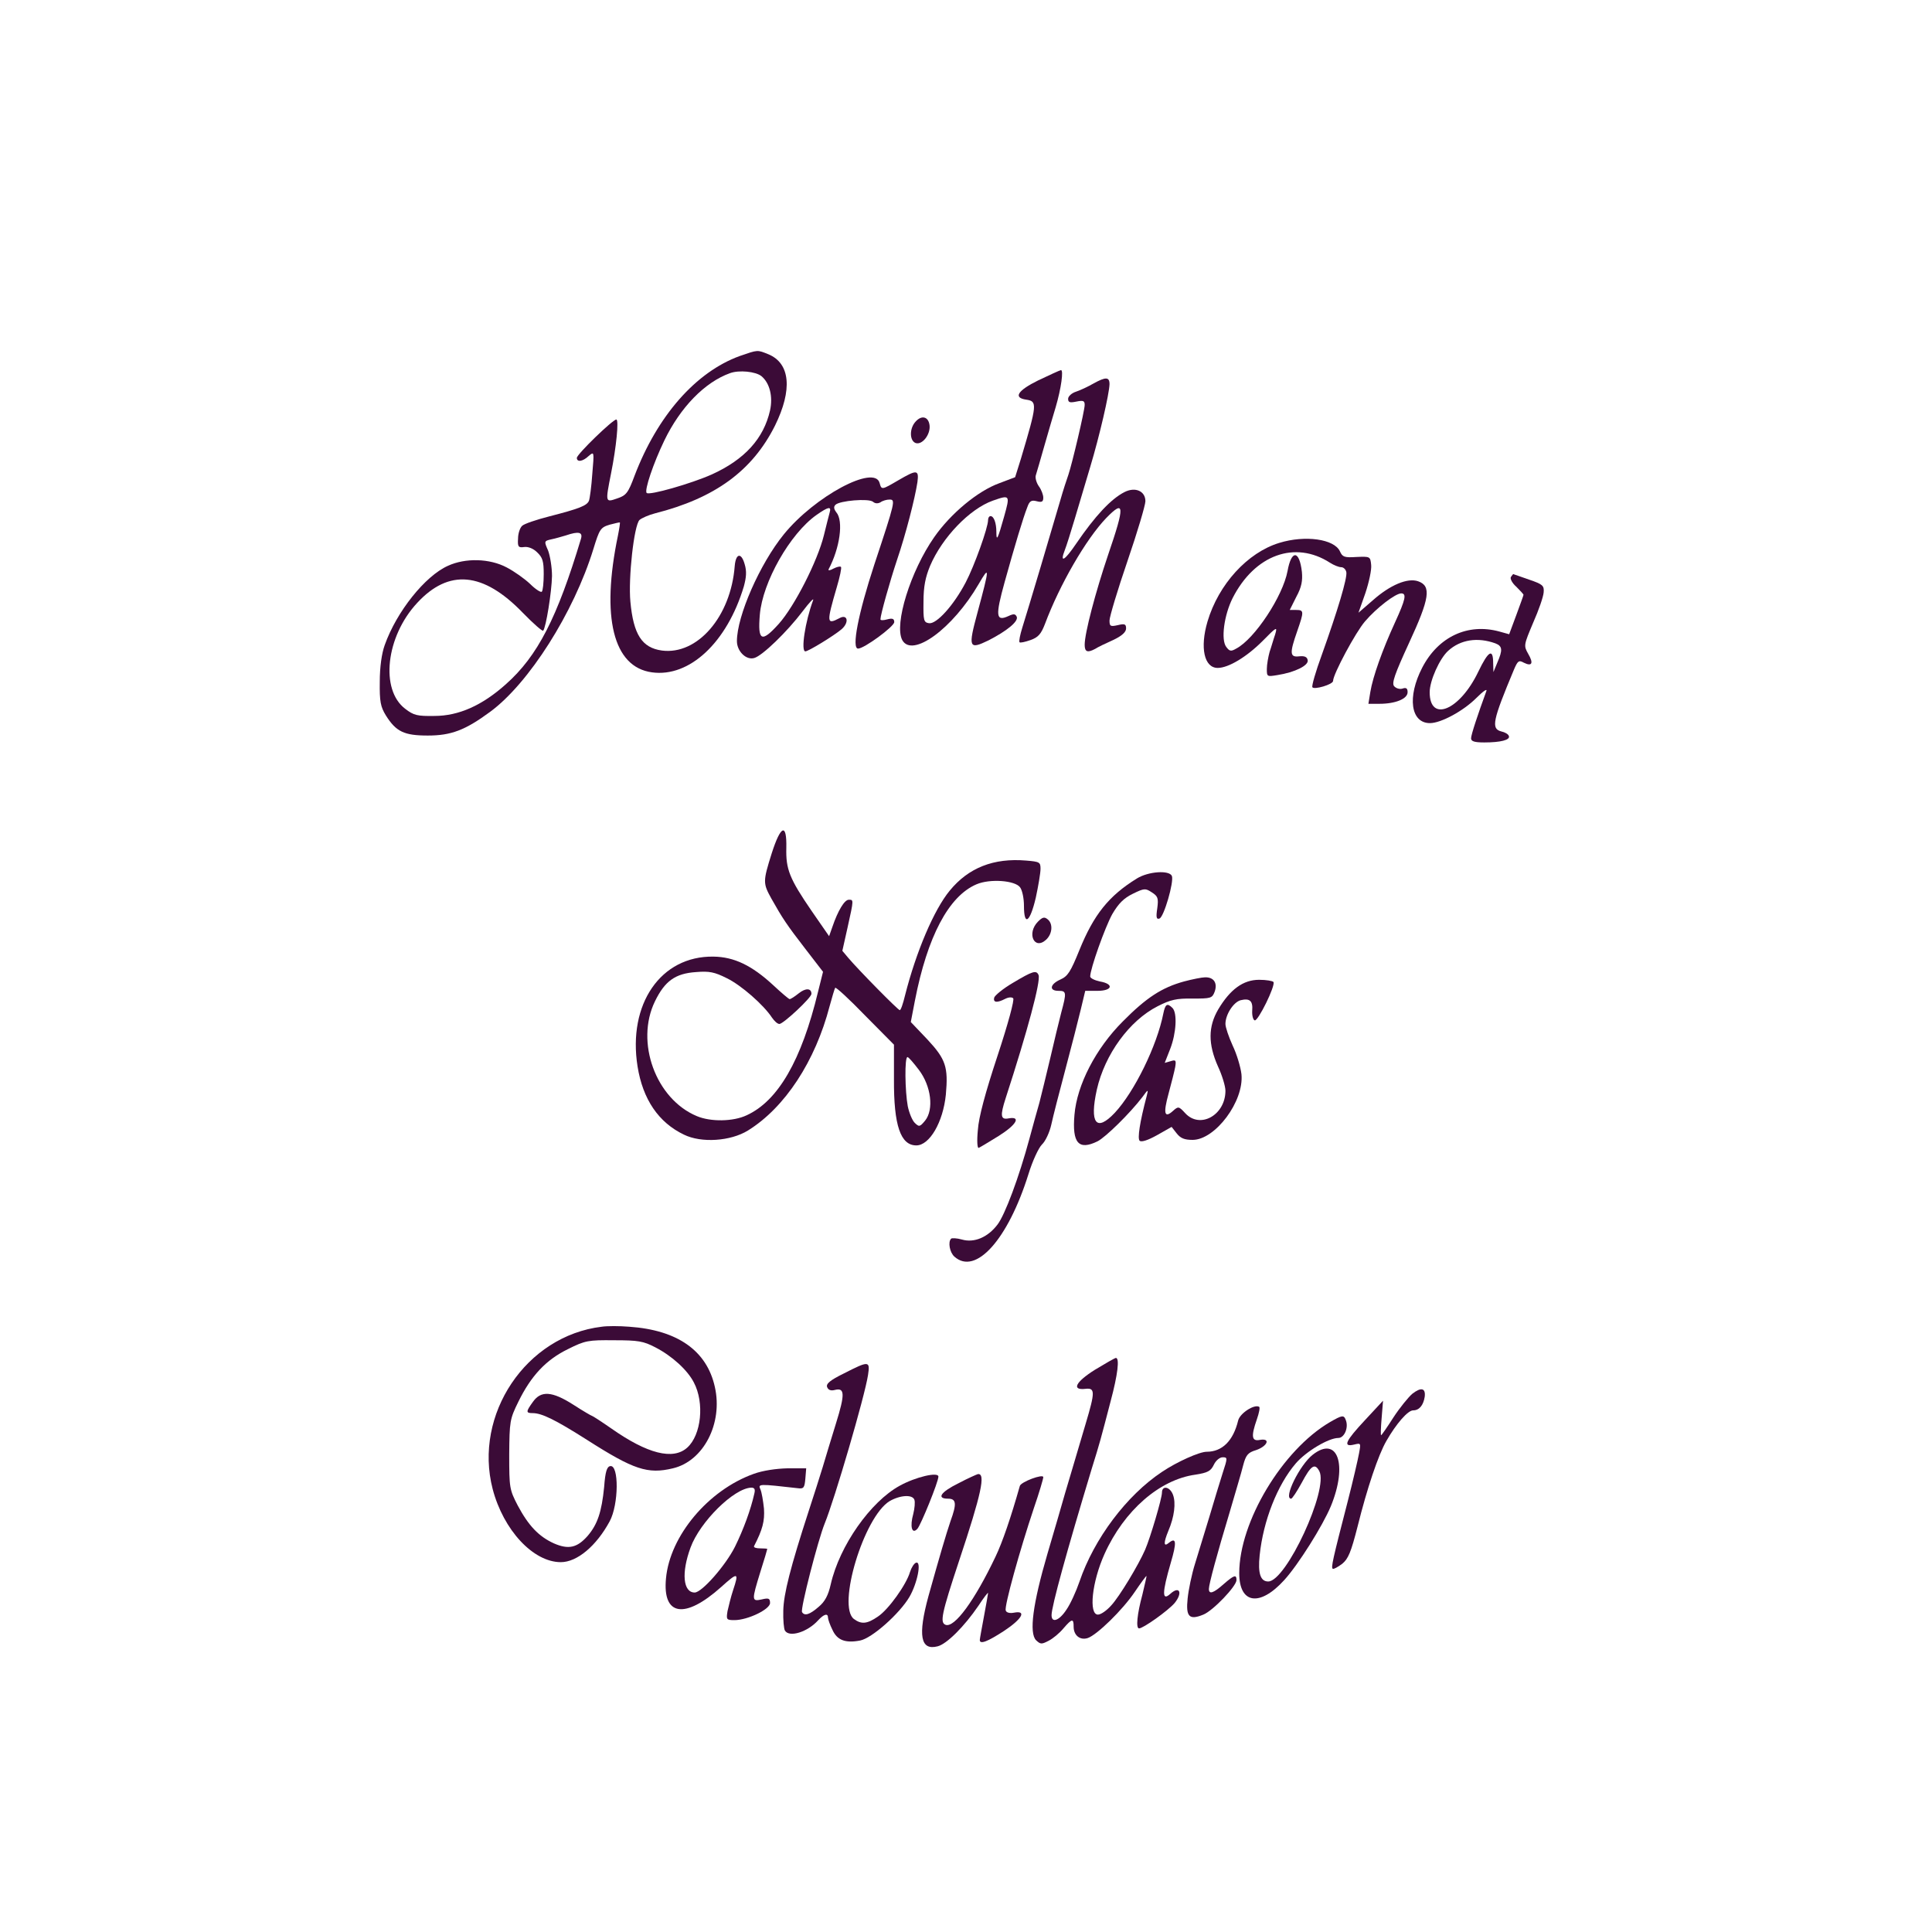
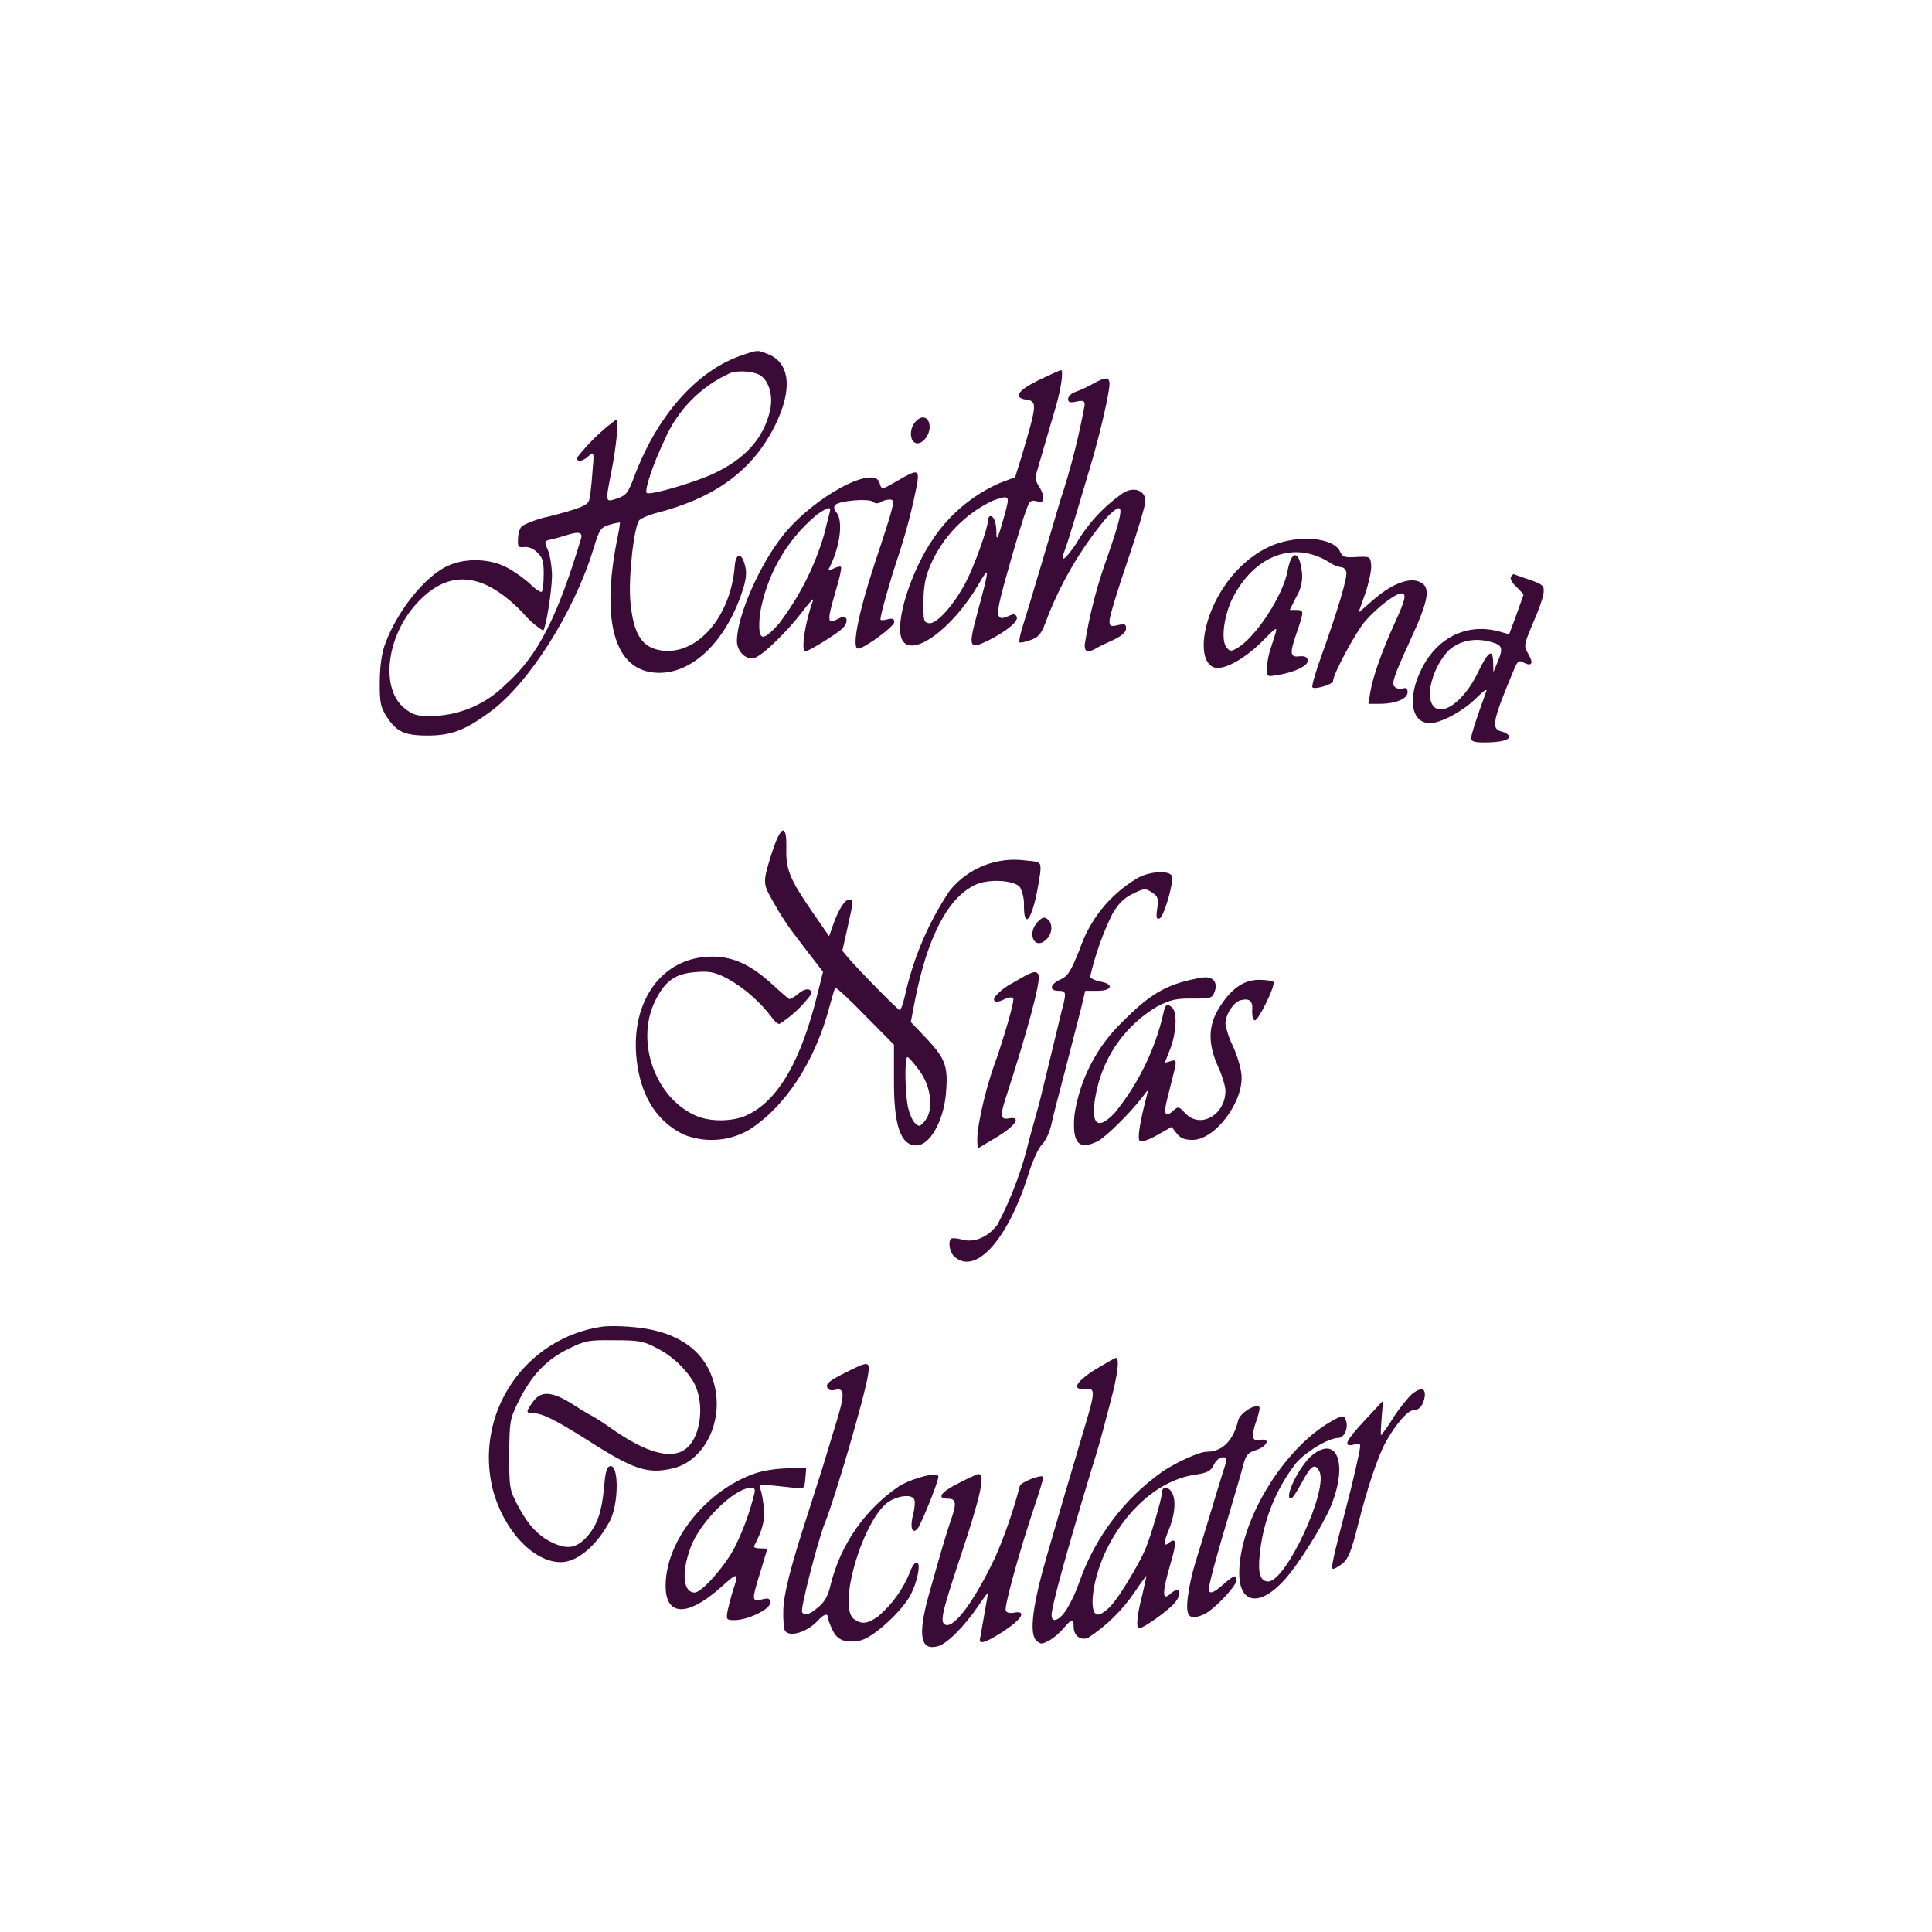
- <svg xmlns="http://www.w3.org/2000/svg" version="1.0" width="700pt" height="700pt" viewBox="0 0 700 700" preserveAspectRatio="xMidYMid meet">
-   <g transform="translate(0,700) scale(0.1,-0.1)" fill="#3b0b37" stroke="none">
-     <path d="M2680 5710 c-159 -58 -298 -216 -381 -434 -23 -62 -30 -71 -63 -82 -43 -15 -43 -15 -22 91 19 95 29 195 19 195 -13 0 -143 -126 -143 -139 0 -16 21 -14 43 7 20 17 20 16 13 -65 -3 -45 -9 -89 -12 -97 -7 -18 -35 -29 -144 -57 -47 -12 -91 -27 -98 -34 -8 -7 -15 -28 -15 -46 -2 -30 1 -34 22 -31 14 2 33 -5 47 -19 20 -19 24 -32 24 -79 0 -31 -3 -60 -7 -64 -4 -3 -23 9 -42 28 -20 19 -58 46 -85 60 -62 33 -150 35 -213 6 -83 -37 -186 -166 -229 -287 -11 -30 -18 -80 -18 -133 -1 -72 3 -91 22 -122 37 -59 66 -73 152 -73 84 0 135 19 226 86 140 103 303 359 374 590 22 72 26 78 59 88 19 5 36 9 37 8 1 -1 -2 -22 -7 -47 -62 -297 -17 -477 123 -496 136 -19 272 108 333 311 9 33 11 55 3 81 -12 43 -32 40 -36 -7 -14 -183 -135 -323 -264 -306 -72 10 -103 58 -114 177 -8 85 13 276 33 296 8 7 33 18 56 24 217 55 353 154 435 318 64 130 55 225 -23 258 -42 17 -38 17 -105 -6z m79 -73 c30 -25 42 -74 31 -124 -23 -102 -92 -178 -211 -232 -74 -33 -227 -77 -236 -67 -9 9 24 107 64 190 58 120 146 211 238 244 33 12 93 6 114 -11z m-654 -589 c-86 -286 -157 -425 -272 -527 -86 -77 -171 -115 -259 -115 -62 -1 -75 2 -106 26 -91 69 -70 261 43 383 115 125 240 113 383 -35 38 -39 71 -68 74 -65 10 10 31 141 32 198 0 32 -7 73 -14 92 -15 34 -15 35 12 41 15 3 38 10 52 14 47 16 62 12 55 -12z" />
-     <path d="M3762 5622 c-75 -37 -92 -63 -44 -70 41 -6 40 -16 -19 -214 l-21 -67 -58 -22 c-77 -28 -175 -109 -235 -195 -86 -123 -146 -316 -116 -373 36 -66 183 41 277 203 40 69 40 61 -4 -102 -35 -129 -32 -137 40 -102 66 34 108 68 102 85 -5 11 -11 12 -30 3 -46 -21 -48 0 -14 123 37 133 67 233 82 271 8 23 15 27 34 22 19 -5 24 -2 24 13 0 10 -7 29 -16 41 -9 13 -14 31 -11 40 3 9 17 58 31 107 14 50 33 113 41 140 20 68 29 135 19 134 -5 -1 -42 -18 -82 -37z m-124 -494 c-23 -82 -28 -92 -28 -55 0 32 -9 57 -21 57 -5 0 -9 -6 -9 -14 0 -28 -50 -167 -81 -226 -44 -84 -106 -152 -133 -148 -19 3 -21 9 -20 78 0 55 7 89 24 130 44 103 143 206 227 236 63 22 63 21 41 -58z" />
-     <path d="M3961 5610 c-19 -11 -47 -24 -62 -29 -16 -5 -29 -17 -29 -26 0 -13 6 -15 30 -10 25 5 30 3 30 -12 0 -21 -46 -215 -59 -253 -5 -14 -19 -56 -30 -95 -26 -90 -117 -396 -137 -459 -8 -26 -13 -50 -10 -53 2 -3 20 1 40 8 28 10 38 22 52 58 53 142 149 308 222 384 67 69 68 45 7 -133 -46 -136 -85 -284 -85 -326 0 -26 10 -30 38 -15 9 6 38 20 65 32 32 15 47 29 47 42 0 16 -5 18 -30 12 -27 -6 -30 -4 -30 17 0 13 29 110 65 215 36 105 65 203 65 217 0 37 -37 53 -76 33 -49 -25 -106 -86 -175 -187 -42 -62 -60 -72 -41 -23 6 15 22 66 36 113 14 47 39 131 56 188 34 113 69 265 70 300 0 27 -14 27 -59 2z" />
-     <path d="M3317 5472 c-22 -24 -22 -68 0 -77 24 -9 55 31 51 64 -4 32 -29 38 -51 13z" />
-     <path d="M3255 5260 c-60 -35 -61 -36 -68 -10 -18 68 -235 -48 -347 -186 -87 -107 -170 -296 -170 -387 0 -37 34 -70 63 -61 29 8 119 95 175 169 25 33 42 51 38 40 -29 -78 -45 -185 -28 -185 11 0 104 57 131 80 29 25 22 57 -8 40 -46 -24 -47 -17 -9 113 11 37 18 70 15 73 -3 3 -15 0 -27 -6 -12 -7 -20 -8 -18 -3 41 77 55 176 28 207 -9 12 -10 20 -3 27 15 15 120 24 136 11 8 -7 18 -7 27 -2 8 6 23 10 33 10 22 0 21 -6 -55 -235 -59 -180 -83 -305 -59 -305 22 0 131 80 131 96 0 12 -6 15 -25 10 -14 -4 -25 -4 -25 0 0 16 34 137 60 215 32 94 65 223 74 282 6 46 -2 46 -69 7z m-249 -117 c-3 -10 -12 -47 -21 -83 -23 -93 -106 -256 -163 -320 -63 -70 -77 -63 -69 33 10 118 109 293 205 361 43 30 55 33 48 9z" />
-     <path d="M4635 5033 c-115 -35 -220 -150 -260 -285 -28 -95 -12 -168 37 -168 39 0 105 40 162 97 52 53 55 54 46 24 -6 -17 -14 -46 -20 -63 -5 -18 -10 -46 -10 -62 0 -28 1 -28 38 -22 64 10 114 35 110 54 -2 12 -11 16 -31 14 -34 -4 -35 11 -7 91 25 72 25 77 -4 77 l-23 0 24 48 c19 35 23 58 20 90 -9 79 -38 81 -52 3 -17 -91 -119 -246 -186 -281 -19 -11 -24 -10 -36 6 -20 26 -8 115 23 177 80 157 226 210 353 128 14 -9 32 -16 40 -16 9 0 17 -8 19 -18 4 -21 -31 -138 -89 -300 -22 -60 -37 -112 -34 -117 6 -10 75 10 75 23 0 24 82 177 116 216 42 49 110 101 131 101 20 0 16 -21 -23 -106 -45 -98 -80 -196 -89 -251 l-7 -43 40 0 c58 0 102 18 102 42 0 14 -5 18 -19 13 -10 -3 -23 1 -30 9 -9 11 2 43 54 156 75 162 82 207 33 224 -38 13 -101 -13 -164 -69 l-52 -45 25 71 c13 39 23 85 21 102 -3 31 -4 31 -53 29 -44 -3 -51 0 -60 20 -20 45 -126 60 -220 31z" />
-     <path d="M5474 4909 c-3 -6 5 -22 20 -35 14 -14 26 -27 26 -29 0 -2 -12 -35 -26 -73 l-26 -70 -36 10 c-114 31 -221 -19 -279 -131 -55 -106 -42 -201 28 -201 40 0 121 44 168 91 26 26 41 36 36 24 -30 -82 -55 -157 -55 -170 0 -11 12 -15 48 -15 59 0 94 9 89 23 -2 7 -14 14 -28 17 -37 10 -31 39 46 223 14 33 18 36 36 26 30 -15 36 -2 16 32 -17 30 -16 32 18 113 20 45 37 94 38 110 2 24 -3 29 -53 46 -30 11 -56 19 -57 20 -1 0 -5 -5 -9 -11z m-56 -240 c26 -10 27 -24 7 -70 l-14 -34 -1 32 c0 55 -17 46 -54 -31 -67 -140 -176 -185 -176 -74 0 42 36 122 67 150 45 41 107 50 171 27z" />
-     <path d="M2796 3908 c-32 -102 -32 -108 -1 -164 40 -71 55 -94 123 -182 l64 -83 -18 -72 c-60 -249 -145 -396 -259 -448 -49 -23 -130 -24 -180 -3 -149 62 -224 268 -152 416 36 74 74 101 149 106 48 4 67 0 111 -22 52 -25 134 -97 164 -143 9 -13 20 -23 27 -23 14 0 116 95 116 109 0 21 -21 22 -46 2 -15 -12 -29 -21 -33 -21 -3 0 -30 23 -60 51 -77 71 -141 102 -216 103 -191 3 -311 -172 -275 -398 19 -119 76 -203 168 -247 63 -31 169 -24 232 15 134 83 244 251 296 451 9 33 18 63 20 66 2 4 51 -41 108 -100 l105 -106 0 -125 c-1 -168 24 -240 81 -240 48 0 97 84 107 184 9 100 0 128 -67 200 l-60 63 15 78 c45 231 122 378 223 421 49 21 140 14 158 -11 8 -11 14 -40 14 -67 0 -76 22 -60 43 30 9 42 17 89 17 104 0 24 -3 26 -52 30 -118 10 -209 -26 -277 -109 -57 -69 -122 -222 -162 -380 -7 -29 -15 -53 -19 -53 -6 0 -149 145 -187 190 l-21 25 19 85 c23 103 22 100 4 100 -15 0 -39 -39 -59 -98 l-12 -34 -63 91 c-81 118 -94 152 -92 229 2 91 -20 83 -53 -20z m533 -784 c45 -59 55 -144 23 -184 -19 -23 -22 -24 -38 -8 -9 9 -20 36 -25 60 -10 54 -12 178 -1 178 4 0 22 -21 41 -46z" />
-     <path d="M4119 3817 c-102 -63 -156 -131 -208 -259 -32 -79 -42 -95 -69 -107 -38 -17 -42 -41 -7 -41 29 0 30 -5 10 -79 -8 -31 -26 -105 -40 -166 -14 -60 -32 -132 -39 -160 -8 -27 -24 -86 -36 -130 -38 -141 -89 -277 -116 -312 -35 -46 -84 -67 -129 -54 -18 5 -36 6 -39 3 -12 -12 -5 -50 12 -65 77 -69 194 62 268 298 15 49 37 96 49 108 13 12 28 45 34 72 6 28 29 118 51 200 22 83 47 180 56 218 l16 67 44 0 c55 0 61 25 9 34 -19 4 -35 12 -35 18 0 28 54 179 80 226 23 39 42 58 75 74 41 20 45 20 68 5 22 -14 25 -21 20 -58 -5 -33 -3 -41 8 -37 16 5 53 133 45 154 -9 22 -85 17 -127 -9z" />
-     <path d="M3761 3661 c-42 -42 -14 -105 29 -66 23 21 26 58 6 74 -12 10 -19 8 -35 -8z" />
-     <path d="M3670 3439 c-36 -21 -66 -46 -68 -54 -4 -18 11 -19 40 -4 12 6 24 7 29 2 5 -5 -18 -91 -57 -209 -44 -133 -68 -222 -71 -268 -4 -40 -2 -67 3 -65 5 2 38 22 72 43 64 40 83 72 37 64 -30 -6 -32 9 -11 74 79 243 127 422 119 445 -8 19 -21 15 -93 -28z" />
-     <path d="M4290 3444 c-80 -22 -136 -58 -222 -145 -98 -98 -166 -230 -175 -338 -9 -103 15 -130 84 -96 29 15 116 100 162 160 21 29 22 29 16 5 -26 -98 -34 -155 -26 -163 6 -6 29 1 63 20 l53 30 18 -23 c14 -18 28 -24 58 -24 82 0 187 140 177 238 -3 26 -17 73 -32 104 -14 31 -26 66 -26 78 0 34 29 79 55 86 33 8 45 -2 42 -38 -1 -17 3 -33 9 -35 12 -4 76 126 68 139 -3 4 -26 8 -52 8 -58 0 -105 -35 -148 -107 -37 -63 -37 -126 -1 -207 15 -32 27 -72 27 -88 0 -88 -92 -140 -146 -81 -23 25 -25 25 -44 8 -31 -28 -36 -10 -16 63 10 37 21 80 24 96 4 25 2 27 -17 21 l-21 -6 20 51 c22 57 26 130 8 148 -19 19 -26 14 -33 -20 -23 -117 -105 -284 -176 -360 -67 -71 -92 -38 -65 84 29 128 118 250 220 302 47 24 69 29 127 28 66 0 71 1 80 25 11 31 -3 53 -35 52 -11 0 -46 -7 -76 -15z" />
-     <path d="M2180 2193 c-274 -33 -465 -318 -395 -588 39 -149 147 -265 247 -265 59 0 129 59 177 148 33 61 34 206 2 200 -12 -2 -18 -20 -22 -75 -9 -91 -24 -136 -60 -178 -38 -43 -69 -50 -122 -27 -55 25 -92 64 -131 137 -30 58 -31 64 -31 185 1 120 2 128 33 191 46 94 100 152 180 191 62 31 73 33 167 32 87 0 106 -3 150 -26 60 -31 116 -82 139 -127 39 -74 27 -190 -24 -236 -51 -46 -144 -23 -276 70 -36 25 -67 45 -69 45 -2 0 -33 18 -67 40 -78 50 -118 52 -147 11 -26 -36 -26 -41 -1 -41 33 0 82 -24 197 -97 169 -108 220 -125 311 -103 111 26 182 163 152 295 -29 131 -135 206 -310 218 -36 3 -81 3 -100 0z" />
-     <path d="M3967 2037 c-70 -44 -86 -75 -34 -69 35 4 35 -11 1 -125 -42 -143 -55 -185 -75 -253 -10 -36 -39 -135 -64 -220 -53 -181 -67 -287 -41 -313 16 -15 20 -15 45 -2 16 8 40 28 54 45 31 36 37 37 37 6 0 -31 23 -50 51 -41 33 11 126 101 171 168 21 31 40 57 42 57 1 0 -6 -30 -15 -68 -19 -70 -24 -122 -12 -122 15 0 105 64 129 92 30 37 18 64 -16 33 -30 -27 -30 3 2 113 22 74 20 94 -7 72 -19 -16 -20 -1 -2 43 22 51 28 102 17 131 -11 30 -40 35 -40 8 0 -21 -42 -163 -61 -207 -24 -55 -93 -170 -123 -202 -16 -18 -37 -33 -48 -33 -34 0 -22 118 24 220 71 157 199 269 329 287 45 7 56 13 67 36 7 15 21 27 32 27 18 0 18 -2 0 -57 -10 -32 -32 -103 -48 -158 -17 -55 -40 -131 -52 -170 -12 -38 -24 -96 -27 -127 -7 -66 6 -79 57 -58 35 14 120 103 120 125 0 21 -8 19 -47 -15 -36 -32 -53 -38 -53 -17 0 17 30 128 75 277 20 69 43 145 49 170 10 38 17 47 47 56 41 14 54 44 14 37 -30 -6 -33 12 -11 75 8 23 12 43 8 45 -18 10 -70 -24 -76 -50 -18 -74 -58 -113 -114 -113 -26 0 -107 -36 -162 -73 -128 -85 -246 -242 -299 -398 -12 -35 -33 -81 -47 -101 -26 -40 -54 -50 -54 -20 0 32 55 231 146 532 29 93 31 101 68 243 26 97 33 157 19 157 -5 -1 -38 -20 -76 -43z" />
-     <path d="M3058 2024 c-51 -25 -66 -38 -61 -50 4 -10 13 -14 28 -10 36 9 37 -15 4 -121 -17 -54 -38 -125 -48 -158 -10 -33 -33 -105 -51 -160 -66 -203 -91 -301 -92 -361 -1 -33 2 -66 6 -72 16 -26 82 -5 120 37 21 23 36 27 36 10 0 -6 7 -26 16 -44 17 -38 47 -49 100 -39 43 8 143 97 179 158 29 50 45 131 24 124 -7 -2 -17 -18 -22 -34 -13 -45 -78 -136 -116 -161 -39 -27 -60 -29 -87 -9 -62 46 36 370 129 427 38 22 83 25 90 5 3 -8 1 -31 -4 -51 -13 -46 -5 -76 15 -54 13 15 76 170 76 189 0 18 -82 -1 -140 -33 -106 -58 -218 -217 -250 -357 -9 -40 -21 -63 -44 -82 -32 -28 -51 -34 -60 -19 -7 10 58 262 82 321 36 88 145 460 157 538 8 52 3 52 -87 6z" />
-     <path d="M5117 1950 c-14 -12 -45 -50 -68 -85 -23 -36 -43 -65 -45 -65 -2 0 -1 28 2 63 l5 62 -65 -70 c-71 -76 -82 -99 -40 -89 25 6 25 6 18 -32 -4 -22 -22 -100 -41 -174 -55 -213 -61 -240 -54 -244 3 -2 18 6 34 18 22 18 32 42 56 136 34 137 75 259 104 309 36 63 78 111 97 111 22 0 37 18 42 49 4 32 -13 36 -45 11z" />
-     <path d="M4818 1847 c-172 -101 -328 -361 -328 -547 0 -111 74 -123 163 -25 51 56 139 196 169 268 62 151 24 257 -66 186 -47 -37 -107 -159 -78 -159 4 0 21 26 38 57 34 64 48 73 64 43 35 -65 -120 -400 -185 -400 -28 0 -38 29 -31 95 13 125 64 255 131 333 38 44 119 92 154 92 22 0 38 38 27 65 -7 19 -13 18 -58 -8z" />
-     <path d="M2731 1660 c-165 -59 -304 -225 -318 -379 -13 -136 68 -149 200 -31 61 55 65 54 43 -12 -8 -24 -16 -58 -20 -75 -5 -31 -4 -33 25 -33 48 0 129 39 129 62 0 17 -5 19 -30 13 -37 -8 -37 -4 -5 100 14 44 25 81 25 83 0 1 -12 2 -26 2 -14 0 -24 3 -22 8 31 60 39 91 36 136 -3 28 -8 59 -13 70 -9 20 -6 20 135 4 22 -3 25 1 28 35 l3 37 -68 0 c-41 -1 -89 -8 -122 -20z m2 -72 c-13 -58 -39 -129 -70 -192 -34 -68 -120 -166 -146 -166 -42 0 -49 71 -15 163 34 93 157 215 220 217 12 0 15 -6 11 -22z" />
-     <path d="M3473 1626 c-65 -32 -81 -56 -38 -56 30 0 32 -18 9 -81 -16 -47 -40 -129 -80 -272 -39 -143 -29 -198 33 -182 33 8 97 72 148 147 19 29 35 50 35 46 0 -3 -7 -42 -15 -85 -8 -43 -15 -81 -15 -85 0 -17 28 -6 88 33 65 43 83 75 36 66 -15 -3 -28 0 -30 8 -6 14 51 219 102 371 19 55 34 106 34 112 0 13 -81 -17 -85 -32 -32 -113 -63 -204 -88 -256 -76 -160 -149 -259 -181 -247 -21 8 -15 39 49 232 81 243 97 318 68 314 -4 -1 -36 -15 -70 -33z" />
+ <svg xmlns="http://www.w3.org/2000/svg" version="1.0" width="933.3" height="933.3" viewBox="0 0 700 700">
+   <g fill="#3b0b37">
+     <path d="M268 129c-15.9 5.8-29.8 21.6-38.1 43.4-2.3 6.2-3 7.1-6.3 8.2-4.3 1.5-4.3 1.5-2.2-9.1 1.9-9.5 2.9-19.5 1.9-19.5a72.5 72.5 0 0 0-14.3 13.9c0 1.6 2.1 1.4 4.3-.7 2-1.7 2-1.6 1.3 6.5-.3 4.5-.9 8.9-1.2 9.7-.7 1.8-3.5 2.9-14.4 5.7a39.5 39.5 0 0 0-9.8 3.4c-.8.7-1.5 2.8-1.5 4.6-.2 3 .1 3.4 2.2 3.1 1.4-.2 3.3.5 4.7 1.9 2 1.9 2.4 3.2 2.4 7.9 0 3.1-.3 6-.7 6.4-.4.3-2.3-.9-4.2-2.8-2-1.9-5.8-4.6-8.5-6-6.2-3.3-15-3.5-21.3-.6-8.3 3.7-18.6 16.6-22.9 28.7-1.1 3-1.8 8-1.8 13.3-.1 7.2.3 9.1 2.2 12.2 3.7 5.9 6.6 7.3 15.2 7.3 8.4 0 13.5-1.9 22.6-8.6 14-10.3 30.3-35.9 37.4-59 2.2-7.2 2.6-7.8 5.9-8.8a20 20 0 0 1 3.7-.8c.1.1-.2 2.2-.7 4.7-6.2 29.7-1.7 47.7 12.3 49.6 13.6 1.9 27.2-10.8 33.3-31.1.9-3.3 1.1-5.5.3-8.1-1.2-4.3-3.2-4-3.6.7-1.4 18.3-13.5 32.3-26.4 30.6-7.2-1-10.3-5.8-11.4-17.7-.8-8.5 1.3-27.6 3.3-29.6.8-.7 3.3-1.8 5.6-2.4 21.7-5.5 35.3-15.4 43.5-31.8 6.4-13 5.5-22.5-2.3-25.8-4.2-1.7-3.8-1.7-10.5.6zm7.9 7.3c3 2.5 4.2 7.4 3.1 12.4-2.3 10.2-9.2 17.8-21.1 23.2-7.4 3.3-22.7 7.7-23.6 6.7-.9-.9 2.4-10.7 6.4-19a46.8 46.8 0 0 1 23.8-24.4c3.3-1.2 9.3-.6 11.4 1.1zm-65.4 58.9c-8.6 28.6-15.7 42.5-27.2 52.7a38.7 38.7 0 0 1-25.9 11.5c-6.2.1-7.5-.2-10.6-2.6-9.1-6.9-7-26.1 4.3-38.3 11.5-12.5 24-11.3 38.3 3.5a32 32 0 0 0 7.4 6.5c1-1 3.1-14.1 3.2-19.8 0-3.2-.7-7.3-1.4-9.2-1.5-3.4-1.5-3.5 1.2-4.1 1.5-.3 3.8-1 5.2-1.4 4.7-1.6 6.2-1.2 5.5 1.2zM376.2 137.8c-7.5 3.7-9.2 6.3-4.4 7 4.1.6 4 1.6-1.9 21.4l-2.1 6.7-5.8 2.2a56.9 56.9 0 0 0-23.5 19.5c-8.6 12.3-14.6 31.6-11.6 37.3 3.6 6.6 18.3-4.1 27.7-20.3 4-6.9 4-6.1-.4 10.2-3.5 12.9-3.2 13.7 4 10.2 6.6-3.4 10.8-6.8 10.2-8.5-.5-1.1-1.1-1.2-3-.3-4.6 2.1-4.8 0-1.4-12.3 3.7-13.3 6.7-23.3 8.2-27.1.8-2.3 1.5-2.7 3.4-2.2s2.4.2 2.4-1.3c0-1-.7-2.9-1.6-4.1-.9-1.3-1.4-3.1-1.1-4l3.1-10.7 4.1-14c2-6.8 2.9-13.5 1.9-13.4-.5.1-4.2 1.8-8.2 3.7zm-12.4 49.4c-2.3 8.2-2.8 9.2-2.8 5.5 0-3.2-.9-5.7-2.1-5.7-.5 0-.9.6-.9 1.4 0 2.8-5 16.7-8.1 22.6-4.4 8.4-10.6 15.2-13.3 14.8-1.9-.3-2.1-.9-2-7.8 0-5.5.7-8.9 2.4-13a46.3 46.3 0 0 1 22.7-23.6c6.3-2.2 6.3-2.1 4.1 5.8zM396.1 139a41.6 41.6 0 0 1-6.2 2.9c-1.6.5-2.9 1.7-2.9 2.6 0 1.3.6 1.5 3 1 2.5-.5 3-.3 3 1.2a255 255 0 0 1-8.9 34.8c-2.6 9-11.7 39.6-13.7 45.9-.8 2.6-1.3 5-1 5.3.2.3 2-.1 4-.8 2.8-1 3.8-2.2 5.2-5.8a130.4 130.4 0 0 1 22.2-38.4c6.7-6.9 6.8-4.5.7 13.3a172.9 172.9 0 0 0-8.5 32.6c0 2.6 1 3 3.8 1.5.9-.6 3.8-2 6.5-3.2 3.2-1.5 4.7-2.9 4.7-4.2 0-1.6-.5-1.8-3-1.2-2.7.6-3 .4-3-1.7 0-1.3 2.9-11 6.5-21.5s6.5-20.3 6.5-21.7c0-3.7-3.7-5.3-7.6-3.3a57 57 0 0 0-17.5 18.7c-4.2 6.2-6 7.2-4.1 2.3.6-1.5 2.2-6.6 3.6-11.3l5.6-18.8c3.4-11.3 6.9-26.5 7-30 0-2.7-1.4-2.7-5.9-.2zM331.7 152.8c-2.2 2.4-2.2 6.8 0 7.7 2.4.9 5.5-3.1 5.1-6.4-.4-3.2-2.9-3.8-5.1-1.3zM325.5 174c-6 3.5-6.1 3.6-6.8 1-1.8-6.8-23.5 4.8-34.7 18.6-8.7 10.7-17 29.6-17 38.7 0 3.7 3.4 7 6.3 6.1 2.9-.8 11.9-9.5 17.5-16.9 2.5-3.3 4.2-5.1 3.8-4-2.9 7.8-4.5 18.5-2.8 18.5 1.1 0 10.4-5.7 13.1-8 2.9-2.5 2.2-5.7-.8-4-4.6 2.4-4.7 1.7-.9-11.3 1.1-3.7 1.8-7 1.5-7.3-.3-.3-1.5 0-2.7.6-1.2.7-2 .8-1.8.3 4.1-7.7 5.5-17.6 2.8-20.7-.9-1.2-1-2-.3-2.7 1.5-1.5 12-2.4 13.6-1.1.8.7 1.8.7 2.7.2.8-.6 2.3-1 3.3-1 2.2 0 2.1.6-5.5 23.5-5.9 18-8.3 30.5-5.9 30.5 2.2 0 13.1-8 13.1-9.6 0-1.2-.6-1.5-2.5-1-1.4.4-2.5.4-2.5 0 0-1.6 3.4-13.7 6-21.5a210 210 0 0 0 7.4-28.2c.6-4.6-.2-4.6-6.9-.7zm-24.9 11.7-2.1 8.3a99.7 99.7 0 0 1-16.3 32c-6.3 7-7.7 6.3-6.9-3.3a59.6 59.6 0 0 1 20.5-36.1c4.3-3 5.5-3.3 4.8-.9zM463.5 196.7c-11.5 3.5-22 15-26 28.5-2.8 9.5-1.2 16.8 3.7 16.8 3.9 0 10.5-4 16.2-9.7 5.2-5.3 5.5-5.4 4.6-2.4l-2 6.3c-.5 1.8-1 4.6-1 6.2 0 2.8.1 2.8 3.8 2.2 6.4-1 11.4-3.5 11-5.4-.2-1.2-1.1-1.6-3.1-1.4-3.4.4-3.5-1.1-.7-9.1 2.5-7.2 2.5-7.7-.4-7.7h-2.3l2.4-4.8a14 14 0 0 0 2-9c-.9-7.9-3.8-8.1-5.2-.3-1.7 9.1-11.9 24.6-18.6 28.1-1.9 1.1-2.4 1-3.6-.6-2-2.6-.8-11.5 2.3-17.7 8-15.7 22.6-21 35.3-12.8a10 10 0 0 0 4 1.6c.9 0 1.7.8 1.9 1.8.4 2.1-3.1 13.8-8.9 30-2.2 6-3.7 11.2-3.4 11.7.6 1 7.5-1 7.5-2.3 0-2.4 8.2-17.7 11.6-21.6 4.2-4.9 11-10.1 13.1-10.1 2 0 1.6 2.1-2.3 10.6-4.5 9.8-8 19.6-8.9 25.1l-.7 4.3h4c5.8 0 10.2-1.8 10.2-4.2 0-1.4-.5-1.8-1.9-1.3a3 3 0 0 1-3-.9c-.9-1.1.2-4.3 5.4-15.6 7.5-16.2 8.2-20.7 3.3-22.4-3.8-1.3-10.1 1.3-16.4 6.9l-5.2 4.5 2.5-7.1c1.3-3.9 2.3-8.5 2.1-10.2-.3-3.1-.4-3.1-5.3-2.9-4.4.3-5.1 0-6-2-2-4.5-12.6-6-22-3.1zM547.4 209.1c-.3.6.5 2.2 2 3.5 1.4 1.4 2.6 2.7 2.6 2.9l-2.6 7.3-2.6 7-3.6-1c-11.4-3.1-22.1 1.9-27.9 13.1-5.5 10.6-4.2 20.1 2.8 20.1 4 0 12.1-4.4 16.8-9.1 2.6-2.6 4.1-3.6 3.6-2.4-3 8.2-5.5 15.7-5.5 17 0 1.1 1.2 1.5 4.8 1.5 5.9 0 9.4-.9 8.9-2.3-.2-.7-1.4-1.4-2.8-1.7-3.7-1-3.1-3.9 4.6-22.3 1.4-3.3 1.8-3.6 3.6-2.6 3 1.5 3.6.2 1.6-3.2-1.7-3-1.6-3.2 1.8-11.3 2-4.5 3.7-9.4 3.8-11 .2-2.4-.3-2.9-5.3-4.6l-5.7-2a4 4 0 0 0-.9 1.1zm-5.6 24c2.6 1 2.7 2.4.7 7l-1.4 3.4-.1-3.2c0-5.5-1.7-4.6-5.4 3.1-6.7 14-17.6 18.5-17.6 7.4a27 27 0 0 1 6.7-15c4.5-4.1 10.7-5 17.1-2.7zM279.6 309.2c-3.2 10.2-3.2 10.8-.1 16.4 4 7.1 5.5 9.4 12.3 18.2l6.4 8.3-1.8 7.2c-6 24.9-14.5 39.6-25.9 44.8-4.9 2.3-13 2.4-18 .3-14.9-6.2-22.4-26.8-15.2-41.6 3.6-7.4 7.4-10.1 14.9-10.6 4.8-.4 6.7 0 11.1 2.2a52.7 52.7 0 0 1 16.4 14.3c.9 1.3 2 2.3 2.7 2.3a43 43 0 0 0 11.6-10.9c0-2.1-2.1-2.2-4.6-.2a11 11 0 0 1-3.3 2.1c-.3 0-3-2.3-6-5.1-7.7-7.1-14.1-10.2-21.6-10.3-19.1-.3-31.1 17.2-27.5 39.8 1.9 11.9 7.6 20.3 16.8 24.7a27.1 27.1 0 0 0 23.2-1.5c13.4-8.3 24.4-25.1 29.6-45.1.9-3.3 1.8-6.3 2-6.6.2-.4 5.1 4.1 10.8 10l10.5 10.6V391c-.1 16.8 2.4 24 8.1 24 4.8 0 9.7-8.4 10.7-18.4.9-10 0-12.8-6.7-20l-6-6.3 1.5-7.8c4.5-23.1 12.2-37.8 22.3-42.1 4.9-2.1 14-1.4 15.8 1.1a14 14 0 0 1 1.4 6.7c0 7.6 2.2 6 4.3-3 .9-4.2 1.7-8.9 1.7-10.4 0-2.4-.3-2.6-5.2-3a30.1 30.1 0 0 0-27.7 10.9 111.4 111.4 0 0 0-16.2 38c-.7 2.9-1.5 5.3-1.9 5.3-.6 0-14.9-14.5-18.7-19l-2.1-2.5 1.9-8.5c2.3-10.3 2.2-10 .4-10-1.5 0-3.9 3.9-5.9 9.8l-1.2 3.4-6.3-9.1c-8.1-11.8-9.4-15.2-9.2-22.9.2-9.1-2-8.3-5.3 2zm53.3 78.4c4.5 5.9 5.5 14.4 2.3 18.4-1.9 2.3-2.2 2.4-3.8.8-.9-.9-2-3.6-2.5-6-1-5.4-1.2-17.8-.1-17.8.4 0 2.2 2.1 4.1 4.6zM411.9 318.3a47.6 47.6 0 0 0-20.8 25.9c-3.2 7.9-4.2 9.5-6.9 10.7-3.8 1.7-4.2 4.1-.7 4.1 2.9 0 3 .5 1 7.9l-4 16.6-3.9 16-3.6 13a131.8 131.8 0 0 1-11.6 31.2c-3.5 4.6-8.4 6.7-12.9 5.4-1.8-.5-3.6-.6-3.9-.3-1.2 1.2-.5 5 1.2 6.5 7.7 6.9 19.4-6.2 26.8-29.8 1.5-4.9 3.7-9.6 4.9-10.8 1.3-1.2 2.8-4.5 3.4-7.2.6-2.8 2.9-11.8 5.1-20l5.6-21.8 1.6-6.7h4.4c5.5 0 6.1-2.5.9-3.4-1.9-.4-3.5-1.2-3.5-1.8a105 105 0 0 1 8-22.6c2.3-3.9 4.2-5.8 7.5-7.4 4.1-2 4.5-2 6.8-.5 2.2 1.4 2.5 2.1 2 5.8-.5 3.3-.3 4.1.8 3.7 1.6-.5 5.3-13.3 4.5-15.4-.9-2.2-8.5-1.7-12.7.9zM376.1 333.9c-4.2 4.2-1.4 10.5 2.9 6.6 2.3-2.1 2.6-5.8.6-7.4-1.2-1-1.9-.8-3.5.8z" />
+     <path d="M367 356.1a21.1 21.1 0 0 0-6.8 5.4c-.4 1.8 1.1 1.9 4 .4 1.2-.6 2.4-.7 2.9-.2.5.5-1.8 9.1-5.7 20.9a138.4 138.4 0 0 0-7.1 26.8c-.4 4-.2 6.7.3 6.5l7.2-4.3c6.4-4 8.3-7.2 3.7-6.4-3 .6-3.2-.9-1.1-7.4 7.9-24.3 12.7-42.2 11.9-44.5-.8-1.9-2.1-1.5-9.3 2.8zM429 355.6c-8 2.2-13.6 5.8-22.2 14.5a59 59 0 0 0-17.5 33.8c-.9 10.3 1.5 13 8.4 9.6 2.9-1.5 11.6-10 16.2-16 2.1-2.9 2.2-2.9 1.6-.5-2.6 9.8-3.4 15.5-2.6 16.3.6.6 2.9-.1 6.3-2l5.3-3 1.8 2.3c1.4 1.8 2.8 2.4 5.8 2.4 8.2 0 18.7-14 17.7-23.8-.3-2.6-1.7-7.3-3.2-10.4a29.8 29.8 0 0 1-2.6-7.8c0-3.4 2.9-7.9 5.5-8.6 3.3-.8 4.5.2 4.2 3.8-.1 1.7.3 3.3.9 3.5 1.2.4 7.6-12.6 6.8-13.9-.3-.4-2.6-.8-5.2-.8-5.8 0-10.5 3.5-14.8 10.7-3.7 6.3-3.7 12.6-.1 20.7 1.5 3.2 2.7 7.2 2.7 8.8 0 8.8-9.2 14-14.6 8.1-2.3-2.5-2.5-2.5-4.4-.8-3.1 2.8-3.6 1-1.6-6.3l2.4-9.6c.4-2.5.2-2.7-1.7-2.1l-2.1.6 2-5.1c2.2-5.7 2.6-13 .8-14.8-1.9-1.9-2.6-1.4-3.3 2a88.6 88.6 0 0 1-17.6 36c-6.7 7.1-9.2 3.8-6.5-8.4a46.7 46.7 0 0 1 22-30.2c4.7-2.4 6.9-2.9 12.7-2.8 6.6 0 7.1-.1 8-2.5 1.1-3.1-.3-5.3-3.5-5.2-1.1 0-4.6.7-7.6 1.5zM218 480.7a47.9 47.9 0 0 0-39.5 58.8c3.9 14.9 14.7 26.5 24.7 26.5 5.9 0 12.9-5.9 17.7-14.8 3.3-6.1 3.4-20.6.2-20-1.2.2-1.8 2-2.2 7.5-.9 9.1-2.4 13.6-6 17.8-3.8 4.3-6.9 5-12.2 2.7-5.5-2.5-9.2-6.4-13.1-13.7-3-5.8-3.1-6.4-3.1-18.5.1-12 .2-12.8 3.3-19.1 4.6-9.4 10-15.2 18-19.1 6.2-3.1 7.3-3.3 16.7-3.2 8.7 0 10.6.3 15 2.6a34 34 0 0 1 13.9 12.7c3.9 7.4 2.7 19-2.4 23.6-5.1 4.6-14.4 2.3-27.6-7a81.6 81.6 0 0 0-6.9-4.5c-.2 0-3.3-1.8-6.7-4-7.8-5-11.8-5.2-14.7-1.1-2.6 3.6-2.6 4.1-.1 4.1 3.3 0 8.2 2.4 19.7 9.7 16.9 10.8 22 12.5 31.1 10.3 11.1-2.6 18.2-16.3 15.2-29.5-2.9-13.1-13.5-20.6-31-21.8-3.6-.3-8.1-.3-10 0zM396.7 496.3c-7 4.4-8.6 7.5-3.4 6.9 3.5-.4 3.5 1.1.1 12.5l-7.5 25.3-6.4 22c-5.3 18.1-6.7 28.7-4.1 31.3 1.6 1.5 2 1.5 4.5.2 1.6-.8 4-2.8 5.4-4.5 3.1-3.6 3.7-3.7 3.7-.6s2.3 5 5.1 4.1a60 60 0 0 0 17.1-16.8c2.1-3.1 4-5.7 4.2-5.7l-1.5 6.8c-1.9 7-2.4 12.2-1.2 12.2 1.5 0 10.5-6.4 12.9-9.2 3-3.7 1.8-6.4-1.6-3.3-3 2.7-3-.3.2-11.3 2.2-7.4 2-9.4-.7-7.2-1.9 1.6-2 .1-.2-4.3 2.2-5.1 2.8-10.2 1.7-13.1-1.1-3-4-3.5-4-.8 0 2.1-4.2 16.3-6.1 20.7-2.4 5.5-9.3 17-12.3 20.2-1.6 1.8-3.7 3.3-4.8 3.3-3.4 0-2.2-11.8 2.4-22 7.1-15.7 19.9-26.9 32.9-28.7 4.5-.7 5.6-1.3 6.7-3.6.7-1.5 2.1-2.7 3.2-2.7 1.8 0 1.8.2 0 5.7a951 951 0 0 0-4.8 15.8l-5.2 17a76.4 76.4 0 0 0-2.7 12.7c-.7 6.6.6 7.9 5.7 5.8 3.5-1.4 12-10.3 12-12.5 0-2.1-.8-1.9-4.7 1.5-3.6 3.2-5.3 3.8-5.3 1.7 0-1.7 3-12.8 7.5-27.7 2-6.9 4.3-14.5 4.9-17 1-3.8 1.7-4.7 4.7-5.6 4.1-1.4 5.4-4.4 1.4-3.7-3 .6-3.3-1.2-1.1-7.5.8-2.3 1.2-4.3.8-4.5-1.8-1-7 2.4-7.6 5-1.8 7.4-5.8 11.3-11.4 11.3-2.6 0-10.7 3.6-16.2 7.3a82.4 82.4 0 0 0-29.9 39.8 50.6 50.6 0 0 1-4.7 10.1c-2.6 4-5.4 5-5.4 2 0-3.2 5.5-23.1 14.6-53.2 2.9-9.3 3.1-10.1 6.8-24.3 2.6-9.7 3.3-15.7 1.9-15.7-.5.1-3.8 2-7.6 4.3zM305.8 497.6c-5.1 2.5-6.6 3.8-6.1 5 .4 1 1.3 1.4 2.8 1 3.6-.9 3.7 1.5.4 12.1l-4.8 15.8-5.1 16c-6.6 20.3-9.1 30.1-9.2 36.1-.1 3.3.2 6.6.6 7.2 1.6 2.6 8.2.5 12-3.7 2.1-2.3 3.6-2.7 3.6-1 0 .6.7 2.6 1.6 4.4 1.7 3.8 4.7 4.9 10 3.9 4.3-.8 14.3-9.7 17.9-15.8 2.9-5 4.5-13.1 2.4-12.4-.7.2-1.7 1.8-2.2 3.4a41.6 41.6 0 0 1-11.6 16.1c-3.9 2.7-6 2.9-8.7.9-6.2-4.6 3.6-37 12.9-42.7 3.8-2.2 8.3-2.5 9-.5.3.8.1 3.1-.4 5.1-1.3 4.6-.5 7.6 1.5 5.4 1.3-1.5 7.6-17 7.6-18.9 0-1.8-8.2.1-14 3.3a60.7 60.7 0 0 0-25 35.7c-.9 4-2.1 6.3-4.4 8.2-3.2 2.8-5.1 3.4-6 1.9-.7-1 5.8-26.2 8.2-32.1 3.6-8.8 14.5-46 15.7-53.8.8-5.2.3-5.2-8.7-.6zM511.7 505c-1.4 1.2-4.5 5-6.8 8.5a54.6 54.6 0 0 1-4.5 6.5c-.2 0-.1-2.8.2-6.3l.5-6.2-6.5 7c-7.1 7.6-8.2 9.9-4 8.9 2.5-.6 2.5-.6 1.8 3.2a378 378 0 0 1-4.1 17.4c-5.5 21.3-6.1 24-5.4 24.4.3.2 1.8-.6 3.4-1.8 2.2-1.8 3.2-4.2 5.6-13.6 3.4-13.7 7.5-25.9 10.4-30.9 3.6-6.3 7.8-11.1 9.7-11.1 2.2 0 3.7-1.8 4.2-4.9.4-3.2-1.3-3.6-4.5-1.1z" />
+     <path d="M481.8 515.3C464.6 525.4 449 551.4 449 570c0 11.1 7.4 12.3 16.3 2.5 5.1-5.6 13.9-19.6 16.9-26.8 6.2-15.1 2.4-25.7-6.6-18.6-4.7 3.7-10.7 15.9-7.8 15.9.4 0 2.1-2.6 3.8-5.7 3.4-6.4 4.8-7.3 6.4-4.3 3.5 6.5-12 40-18.5 40-2.8 0-3.8-2.9-3.1-9.5a64.4 64.4 0 0 1 13.1-33.3c3.8-4.4 11.9-9.2 15.4-9.2 2.2 0 3.8-3.8 2.7-6.5-.7-1.9-1.3-1.8-5.8.8zM273.1 534c-16.5 5.9-30.4 22.5-31.8 37.9-1.3 13.6 6.8 14.9 20 3.1 6.1-5.5 6.5-5.4 4.3 1.2-.8 2.4-1.6 5.8-2 7.5-.5 3.1-.4 3.3 2.5 3.3 4.8 0 12.9-3.9 12.9-6.2 0-1.7-.5-1.9-3-1.3-3.7.8-3.7.4-.5-10l2.5-8.3c0-.1-1.2-.2-2.6-.2-1.4 0-2.4-.3-2.2-.8 3.1-6 3.9-9.1 3.6-13.6-.3-2.8-.8-5.9-1.3-7-.9-2-.6-2 13.5-.4 2.2.3 2.5-.1 2.8-3.5l.3-3.7h-6.8c-4.1.1-8.9.8-12.2 2zm.2 7.2a91.7 91.7 0 0 1-7 19.2c-3.4 6.8-12 16.6-14.6 16.6-4.2 0-4.9-7.1-1.5-16.3 3.4-9.3 15.7-21.5 22-21.7 1.2 0 1.5.6 1.1 2.2zM347.3 537.4c-6.5 3.2-8.1 5.6-3.8 5.6 3 0 3.2 1.8.9 8.1-1.6 4.7-4 12.9-8 27.2-3.9 14.3-2.9 19.8 3.3 18.2 3.3-.8 9.7-7.2 14.8-14.7 1.9-2.9 3.5-5 3.5-4.6l-1.5 8.5-1.5 8.5c0 1.7 2.8.6 8.8-3.3 6.5-4.3 8.3-7.5 3.6-6.6-1.5.3-2.8 0-3-.8-.6-1.4 5.1-21.9 10.2-37.1 1.9-5.5 3.4-10.6 3.4-11.2 0-1.3-8.1 1.7-8.5 3.2a180 180 0 0 1-8.8 25.6c-7.6 16-14.9 25.9-18.1 24.7-2.1-.8-1.5-3.9 4.9-23.2 8.1-24.3 9.7-31.8 6.8-31.4-.4.1-3.6 1.5-7 3.3z" />
  </g>
</svg>
